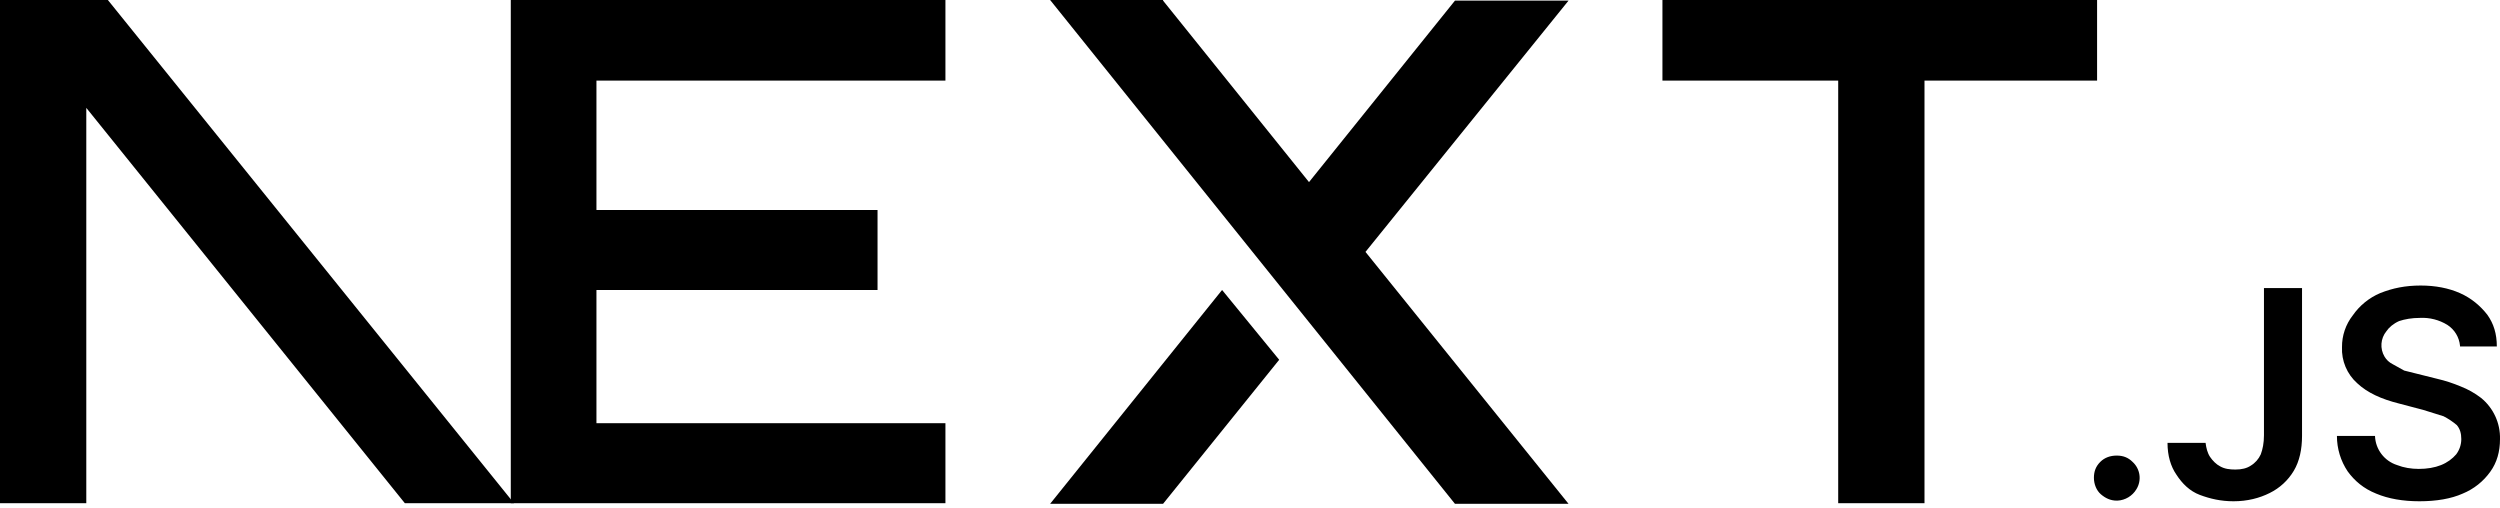
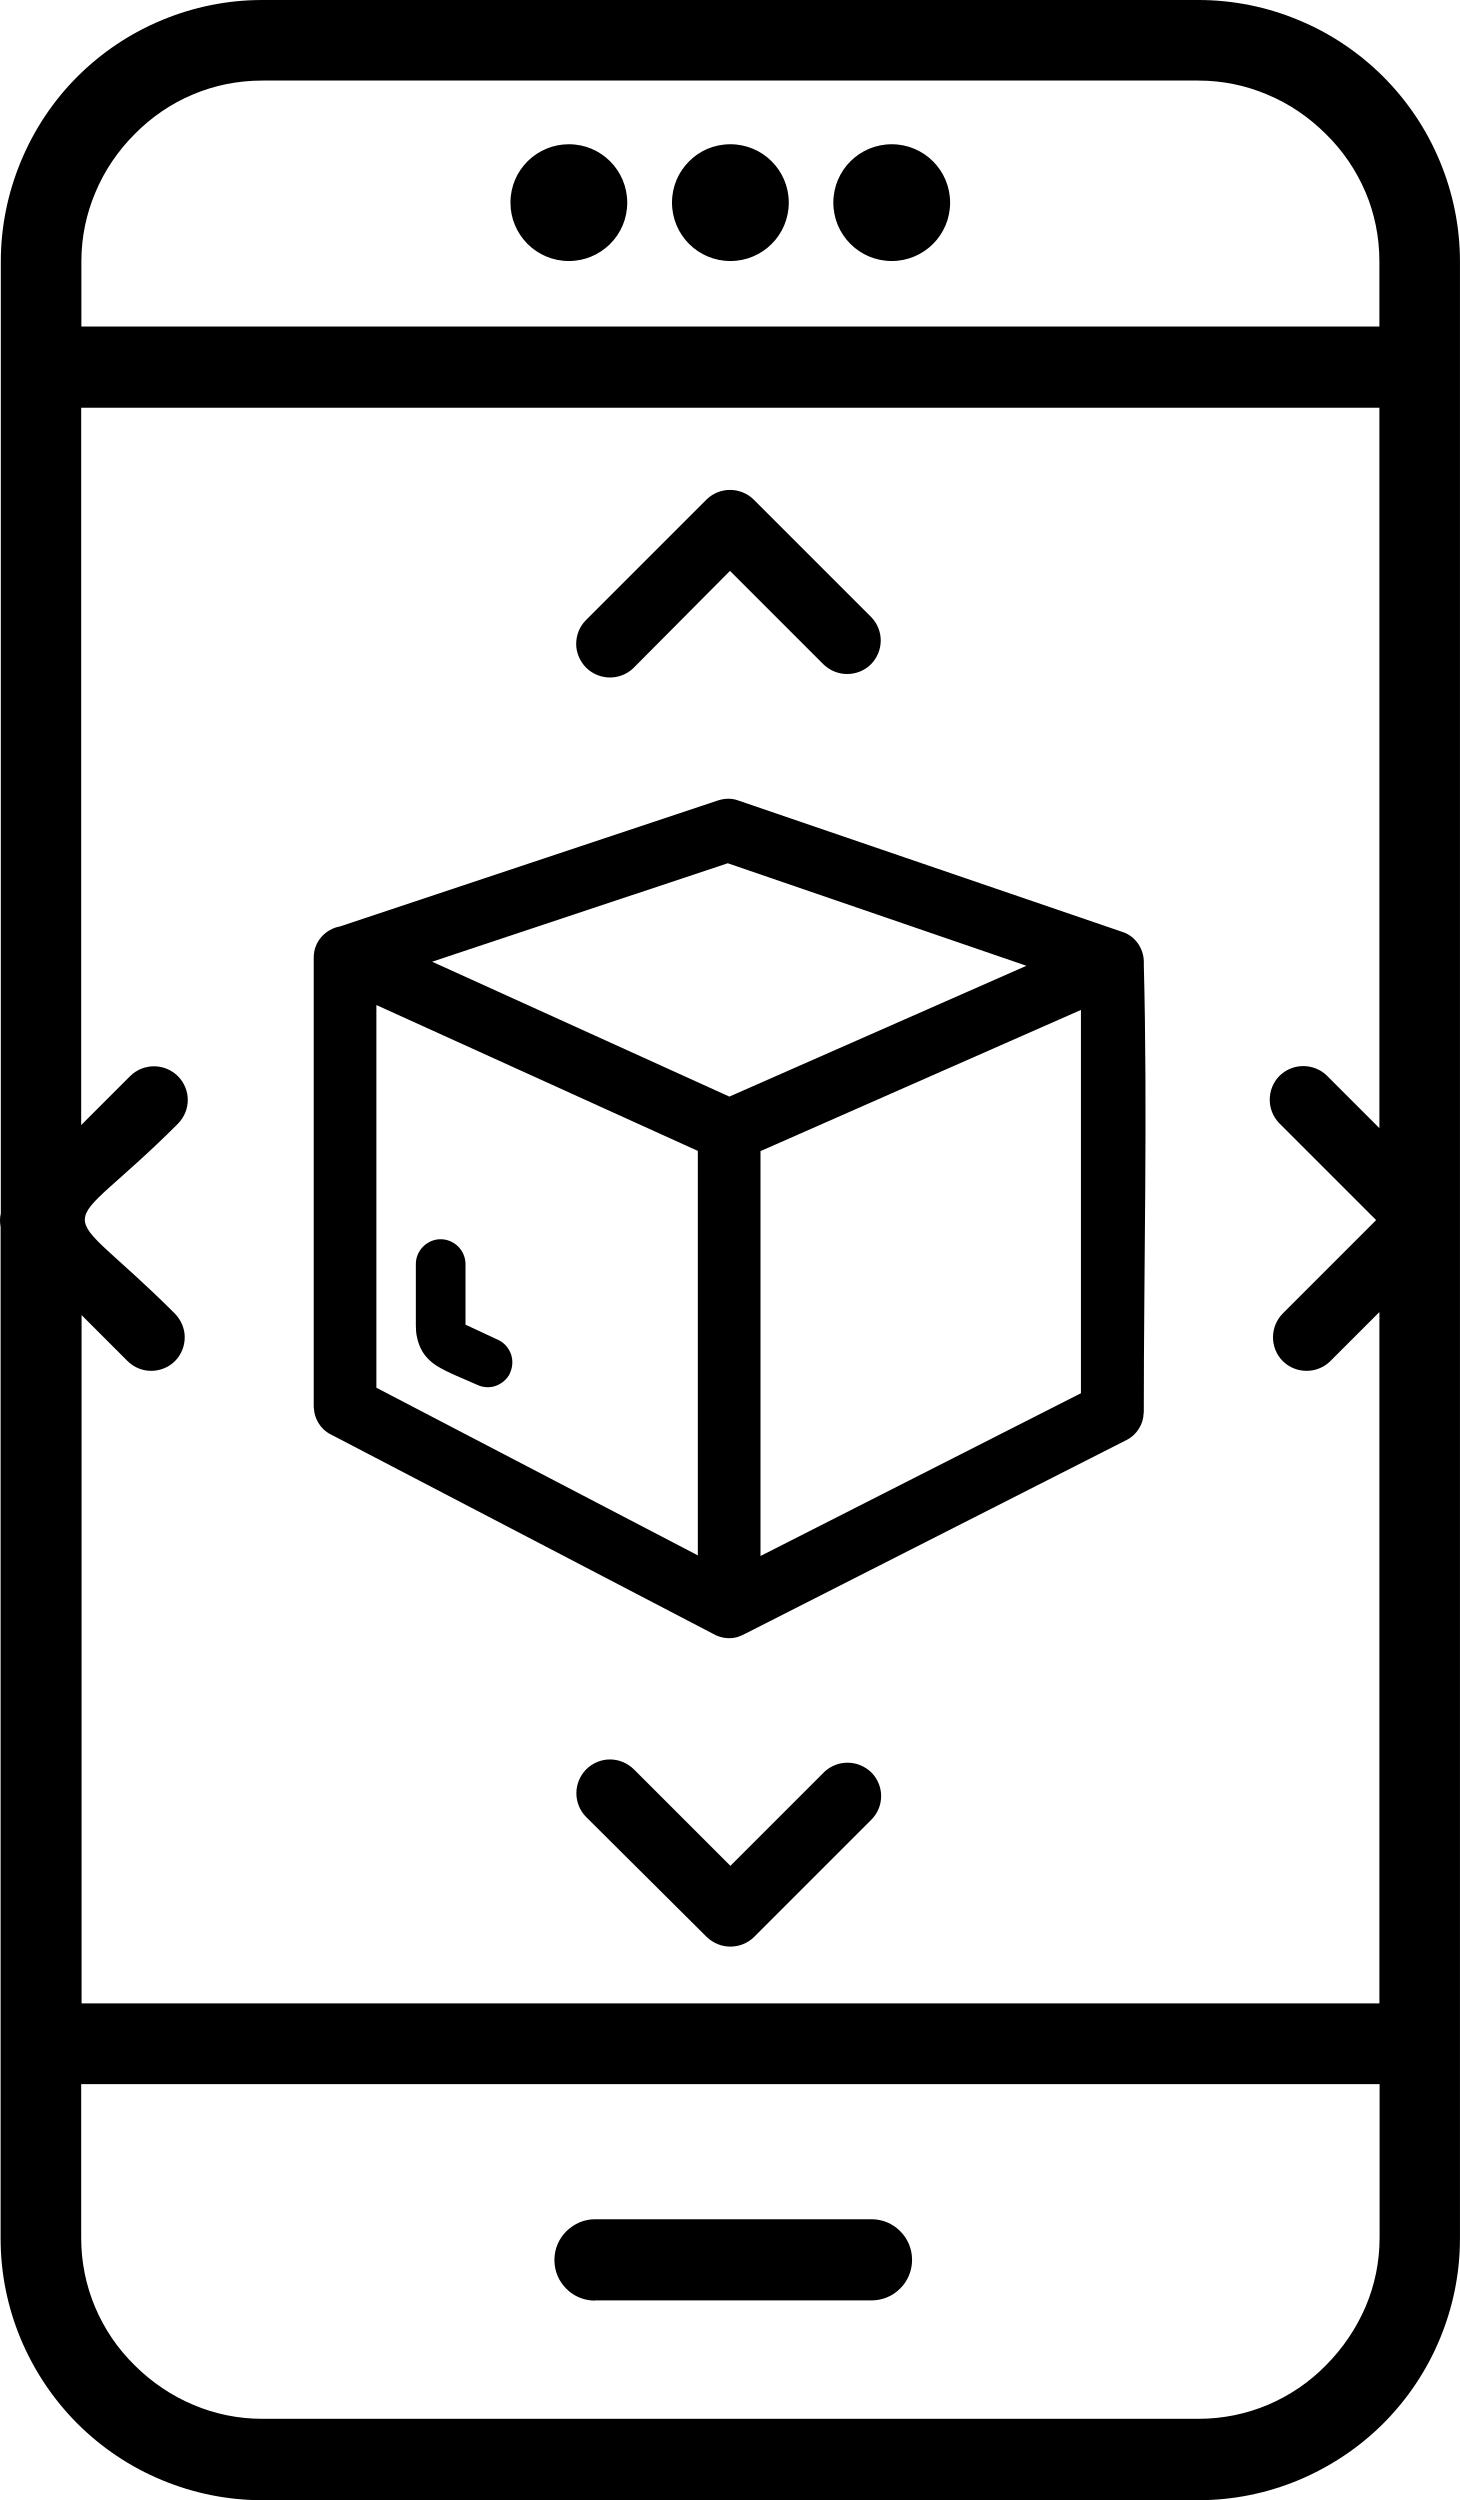
- <svg xmlns="http://www.w3.org/2000/svg" fill="none" viewBox="0 0 394 80">
-   <path fill="#000" d="M262 0h68.5v12.7h-27.2v66.6h-13.6V12.7H262V0ZM149 0v12.7H94v20.4h44.3v12.6H94v21h55v12.6H80.5V0h68.7zm34.3 0h-17.8l63.8 79.4h17.9l-32-39.7 32-39.6h-17.9l-23 28.6-23-28.6zm18.3 56.7-9-11-27.1 33.7h17.8l18.3-22.7z" />
-   <path fill="#000" d="M81 79.3 17 0H0v79.3h13.6V17l50.2 62.3H81Zm252.6-.4c-1 0-1.8-.4-2.5-1s-1.1-1.6-1.1-2.6.3-1.8 1-2.5 1.6-1 2.6-1 1.8.3 2.5 1a3.4 3.4 0 0 1 .6 4.3 3.7 3.7 0 0 1-3 1.8zm23.2-33.5h6v23.3c0 2.1-.4 4-1.3 5.5a9.1 9.1 0 0 1-3.8 3.5c-1.6.8-3.5 1.3-5.7 1.3-2 0-3.7-.4-5.3-1s-2.8-1.8-3.7-3.2c-.9-1.3-1.4-3-1.4-5h6c.1.8.3 1.6.7 2.2s1 1.2 1.6 1.5c.7.4 1.5.5 2.4.5 1 0 1.8-.2 2.4-.6a4 4 0 0 0 1.6-1.8c.3-.8.5-1.8.5-3V45.5zm30.9 9.1a4.4 4.4 0 0 0-2-3.3 7.5 7.5 0 0 0-4.3-1.1c-1.3 0-2.4.2-3.3.5-.9.4-1.6 1-2 1.6a3.5 3.5 0 0 0-.3 4c.3.5.7.9 1.3 1.2l1.8 1 2 .5 3.2.8c1.3.3 2.5.7 3.7 1.2a13 13 0 0 1 3.2 1.8 8.1 8.1 0 0 1 3 6.5c0 2-.5 3.7-1.5 5.1a10 10 0 0 1-4.4 3.5c-1.8.8-4.1 1.2-6.8 1.2-2.6 0-4.9-.4-6.8-1.2-2-.8-3.4-2-4.5-3.5a10 10 0 0 1-1.7-5.6h6a5 5 0 0 0 3.5 4.6c1 .4 2.2.6 3.4.6 1.3 0 2.5-.2 3.5-.6 1-.4 1.8-1 2.4-1.7a4 4 0 0 0 .8-2.4c0-.9-.2-1.6-.7-2.2a11 11 0 0 0-2.1-1.4l-3.2-1-3.8-1c-2.8-.7-5-1.7-6.6-3.2a7.2 7.2 0 0 1-2.4-5.7 8 8 0 0 1 1.7-5 10 10 0 0 1 4.3-3.5c2-.8 4-1.2 6.4-1.2 2.3 0 4.4.4 6.2 1.2 1.8.8 3.2 2 4.3 3.4 1 1.4 1.5 3 1.5 5h-5.8z" />
+ <svg xmlns="http://www.w3.org/2000/svg" version="1.1" id="Layer_1" x="0px" y="0px" viewBox="0 0 71.75 122.88" style="enable-background:new 0 0 71.75 122.88" xml:space="preserve">
+   <g>
+     <path d="M12.89,0H58.9c1.73,0,3.4,0.35,4.91,0.98c1.58,0.65,3,1.61,4.18,2.79c1.18,1.18,2.14,2.6,2.79,4.18 c0.63,1.52,0.98,3.18,0.98,4.91v97.17c0,1.73-0.35,3.39-0.98,4.91c-0.65,1.58-1.61,3-2.79,4.18c-1.18,1.18-2.6,2.13-4.18,2.79 c-1.52,0.63-3.18,0.98-4.91,0.98H12.89c-1.73,0-3.39-0.35-4.91-0.98c-1.58-0.65-3-1.61-4.18-2.79l-0.03-0.03 c-1.17-1.18-2.11-2.59-2.76-4.15c-0.63-1.52-0.98-3.18-0.98-4.91V60.32C0.01,60.2,0,60.09,0,59.98c0-0.11,0.01-0.23,0.04-0.34 V12.86c0-1.73,0.35-3.39,0.98-4.91C1.67,6.37,2.62,4.95,3.8,3.77c1.18-1.18,2.6-2.14,4.18-2.79C9.5,0.35,11.16,0,12.89,0L12.89,0z M6.4,52.89c0.32-0.32,0.75-0.48,1.17-0.48c0.42,0,0.84,0.16,1.17,0.48c0.32,0.32,0.49,0.75,0.49,1.17s-0.16,0.84-0.48,1.17 c-6.03,6.03-6.13,3.37-0.16,9.33c0.32,0.33,0.49,0.75,0.49,1.17c0,0.42-0.16,0.85-0.48,1.17c-0.32,0.32-0.75,0.48-1.17,0.48 c-0.42,0-0.84-0.16-1.17-0.49l-2.25-2.25v33.83H67.8V64.49l-2.44,2.44c-0.32,0.3-0.73,0.45-1.14,0.45c-0.42,0-0.85-0.16-1.17-0.48 c-0.32-0.32-0.48-0.75-0.48-1.17c0-0.42,0.16-0.84,0.48-1.17l4.59-4.59l-4.78-4.78c-0.3-0.32-0.45-0.73-0.45-1.14 c0-0.42,0.16-0.85,0.48-1.17l0.03-0.03c0.32-0.3,0.73-0.45,1.14-0.45c0.42,0,0.85,0.16,1.17,0.48l2.57,2.57V20.04H3.99V55.3 L6.4,52.89L6.4,52.89z M28.81,89.31c-0.32-0.32-0.48-0.75-0.48-1.17c0-0.42,0.16-0.84,0.48-1.17c0.32-0.32,0.75-0.49,1.17-0.49 c0.42,0,0.84,0.16,1.17,0.48l4.75,4.75l4.62-4.62c0.32-0.3,0.73-0.45,1.14-0.45c0.42,0,0.84,0.16,1.17,0.48l0.03,0.03 c0.3,0.32,0.45,0.73,0.45,1.13c0,0.42-0.16,0.84-0.48,1.16l-5.76,5.76c-0.32,0.32-0.75,0.48-1.17,0.48c-0.42,0-0.84-0.16-1.17-0.48 L28.81,89.31L28.81,89.31z M31.12,32.85c-0.32,0.3-0.73,0.45-1.14,0.45c-0.42,0-0.84-0.16-1.17-0.48 c-0.32-0.33-0.49-0.75-0.49-1.17c0-0.42,0.16-0.85,0.48-1.17l5.95-5.95c0.32-0.3,0.73-0.45,1.13-0.45c0.42,0,0.85,0.16,1.17,0.48 l5.79,5.79c0.3,0.32,0.45,0.73,0.45,1.13c0,0.42-0.16,0.84-0.48,1.17l0,0c-0.32,0.32-0.75,0.48-1.17,0.48 c-0.42,0-0.84-0.16-1.17-0.48l-4.59-4.59L31.12,32.85L31.12,32.85z M20.44,62.13c0-0.34,0.14-0.64,0.36-0.86 c0.22-0.22,0.53-0.36,0.86-0.36c0.33,0,0.64,0.14,0.86,0.36l0,0c0.22,0.22,0.36,0.53,0.36,0.86l0,2.98l1.63,0.76 c0.29,0.14,0.49,0.39,0.6,0.67c0.1,0.28,0.1,0.6-0.02,0.89l-0.03,0.08c-0.14,0.29-0.39,0.49-0.67,0.6 c-0.29,0.11-0.63,0.1-0.93-0.04c-0.63-0.29-1.45-0.59-2.03-0.96c-0.18-0.12-0.34-0.26-0.48-0.42c-0.14-0.16-0.25-0.35-0.33-0.55 l-0.01-0.03c-0.06-0.15-0.1-0.31-0.13-0.46c-0.03-0.16-0.04-0.34-0.04-0.52L20.44,62.13L20.44,62.13z M35.02,80.29l-18.77-9.79 c-0.26-0.13-0.46-0.33-0.6-0.56c-0.13-0.22-0.21-0.46-0.22-0.71l-0.01-0.08V47.06c0-0.38,0.14-0.74,0.38-1.01 c0.23-0.26,0.55-0.45,0.9-0.51l18.6-6.2c0.16-0.05,0.33-0.08,0.49-0.08c0.16,0,0.31,0.02,0.45,0.07l18.94,6.48 c0.34,0.11,0.61,0.34,0.79,0.62c0.18,0.28,0.27,0.62,0.25,0.96c0.19,7.23,0,14.75,0,22.02l-0.01,0.08 c-0.01,0.26-0.09,0.51-0.23,0.73c-0.14,0.23-0.35,0.43-0.61,0.56l-18.76,9.53c-0.11,0.06-0.23,0.11-0.35,0.15 c-0.13,0.04-0.27,0.06-0.41,0.06c-0.15,0-0.29-0.02-0.43-0.06C35.27,80.42,35.14,80.36,35.02,80.29L35.02,80.29z M18.5,49.4v18.81 l15.8,8.24V56.57L18.5,49.4L18.5,49.4z M37.38,56.58v19.9l15.75-8V49.64L37.38,56.58L37.38,56.58z M35.77,42.43l-14.53,4.84 l14.61,6.63l14.6-6.43L35.77,42.43L35.77,42.43z M29.24,113.08c-0.54,0-1.05-0.22-1.41-0.59c-0.36-0.36-0.58-0.85-0.58-1.41 c0-0.54,0.22-1.05,0.59-1.41l0.03-0.03c0.36-0.34,0.84-0.56,1.37-0.56h13.6c0.54,0,1.05,0.22,1.41,0.59 c0.36,0.36,0.58,0.85,0.58,1.41c0,0.54-0.22,1.05-0.59,1.41c-0.36,0.36-0.85,0.58-1.41,0.58H29.24L29.24,113.08z M27.96,7.09 c0.8,0,1.51,0.32,2.03,0.84c0.52,0.52,0.84,1.24,0.84,2.03c0,0.8-0.32,1.51-0.84,2.03l-0.03,0.03c-0.52,0.5-1.22,0.81-2,0.81 c-0.79,0-1.51-0.32-2.03-0.84l-0.03-0.03c-0.5-0.52-0.81-1.22-0.81-2c0-0.8,0.32-1.51,0.84-2.03l0.03-0.03 C26.48,7.4,27.18,7.09,27.96,7.09L27.96,7.09z M35.9,7.09c0.79,0,1.51,0.32,2.03,0.84c0.52,0.52,0.84,1.24,0.84,2.03 c0,0.79-0.32,1.51-0.84,2.03c-0.52,0.52-1.24,0.84-2.03,0.84c-0.79,0-1.51-0.32-2.03-0.84c-0.52-0.52-0.84-1.24-0.84-2.03 c0-0.8,0.32-1.51,0.84-2.03C34.38,7.41,35.1,7.09,35.9,7.09L35.9,7.09z M43.83,7.09c0.79,0,1.51,0.32,2.03,0.84 c0.52,0.52,0.84,1.24,0.84,2.03c0,0.79-0.32,1.51-0.84,2.03c-0.52,0.52-1.24,0.84-2.03,0.84c-0.79,0-1.51-0.32-2.03-0.84 c-0.52-0.52-0.84-1.24-0.84-2.03c0-0.79,0.32-1.51,0.84-2.03C42.32,7.41,43.04,7.09,43.83,7.09L43.83,7.09z M67.8,102.44H3.99v7.55 c0,1.21,0.24,2.35,0.68,3.4c0.46,1.09,1.12,2.06,1.95,2.87l0,0c0.83,0.83,1.82,1.5,2.9,1.95c1.04,0.44,2.18,0.68,3.37,0.68H58.9 c1.21,0,2.35-0.24,3.4-0.68c1.09-0.46,2.06-1.12,2.87-1.95c0.83-0.83,1.5-1.82,1.96-2.9c0.44-1.04,0.68-2.18,0.68-3.37V102.44 L67.8,102.44z M3.99,16.05H67.8v-3.2c0-1.21-0.24-2.36-0.68-3.4C66.66,8.37,66,7.4,65.17,6.59l0,0c-0.83-0.83-1.81-1.5-2.9-1.95 c-1.04-0.44-2.18-0.68-3.37-0.68H12.89c-1.21,0-2.36,0.24-3.4,0.68C8.41,5.09,7.44,5.76,6.63,6.58l0,0 c-0.83,0.83-1.5,1.81-1.95,2.9c-0.44,1.04-0.68,2.18-0.68,3.37V16.05L3.99,16.05z" />
+   </g>
</svg>
